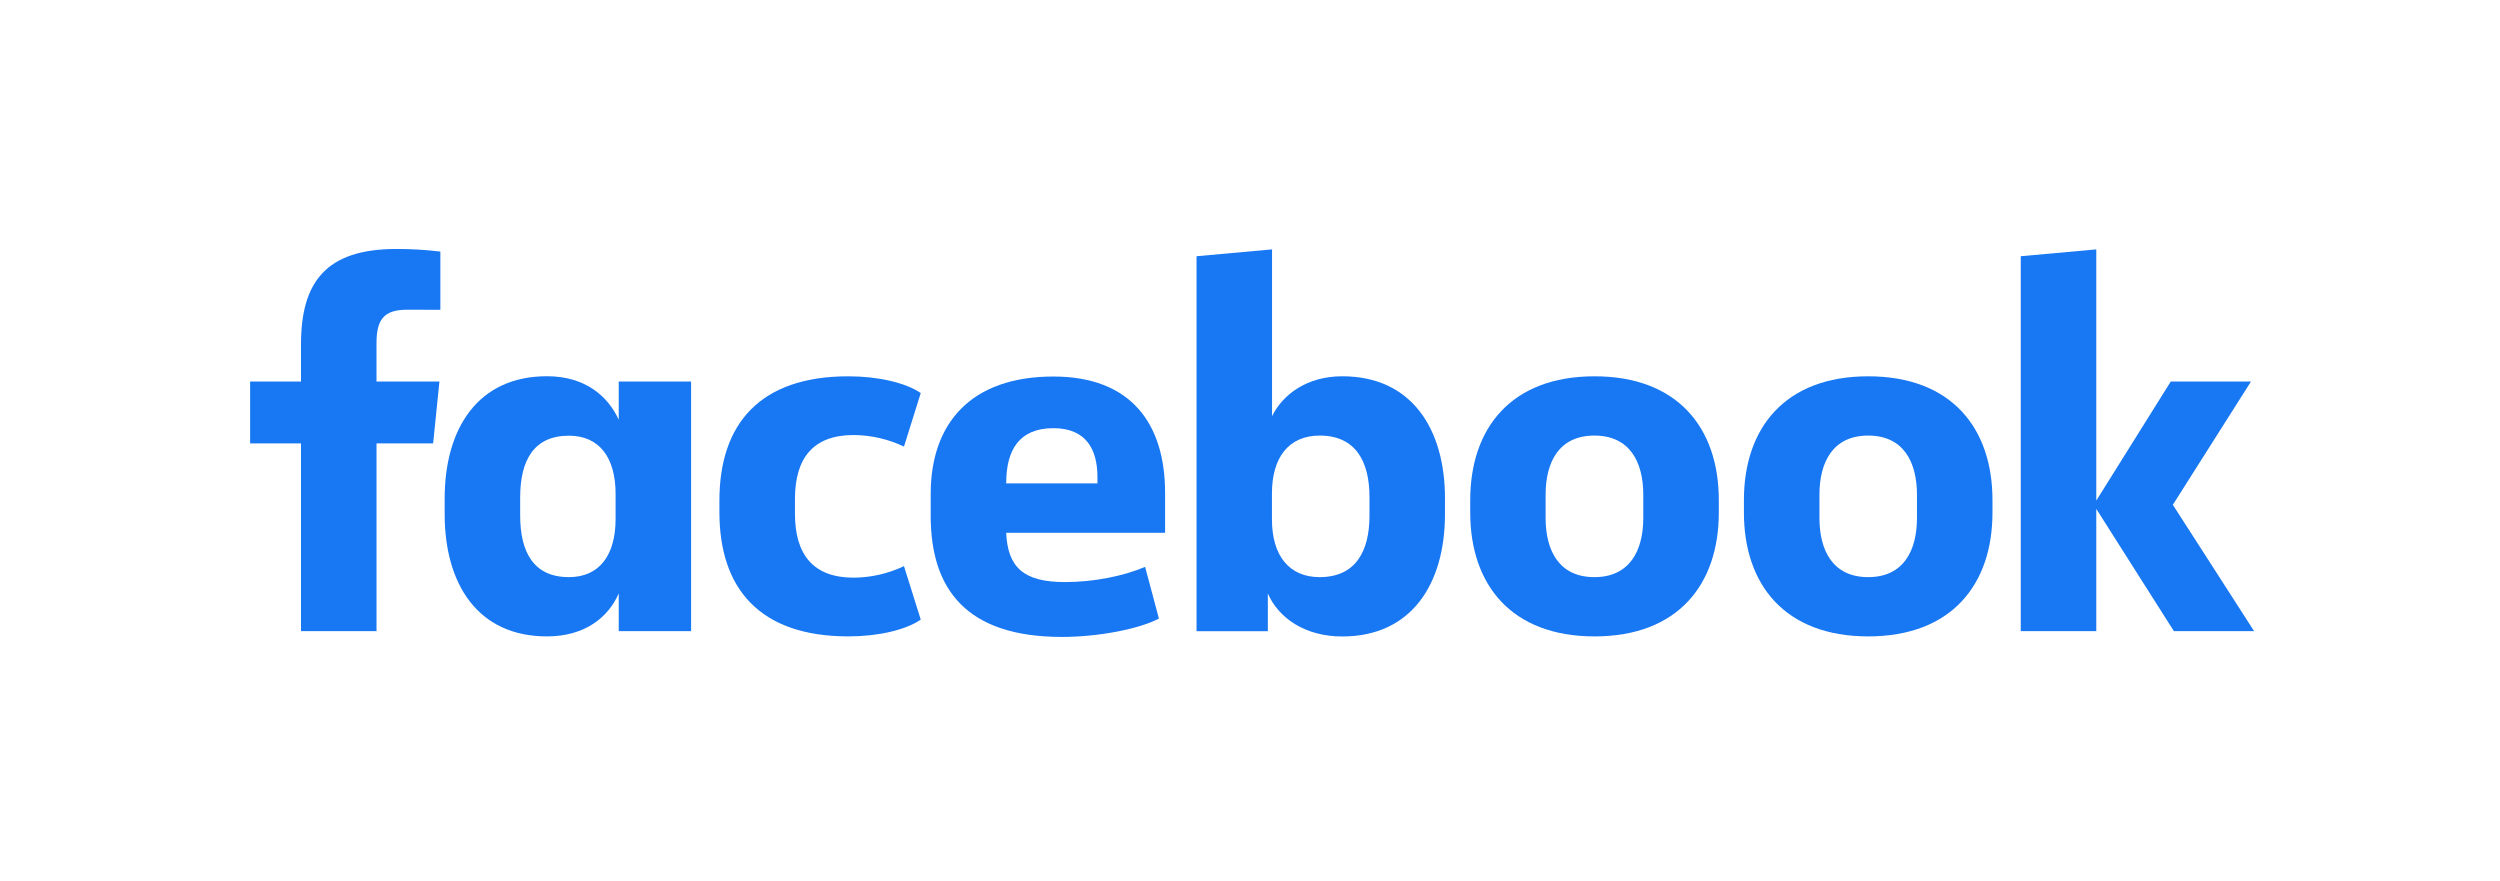
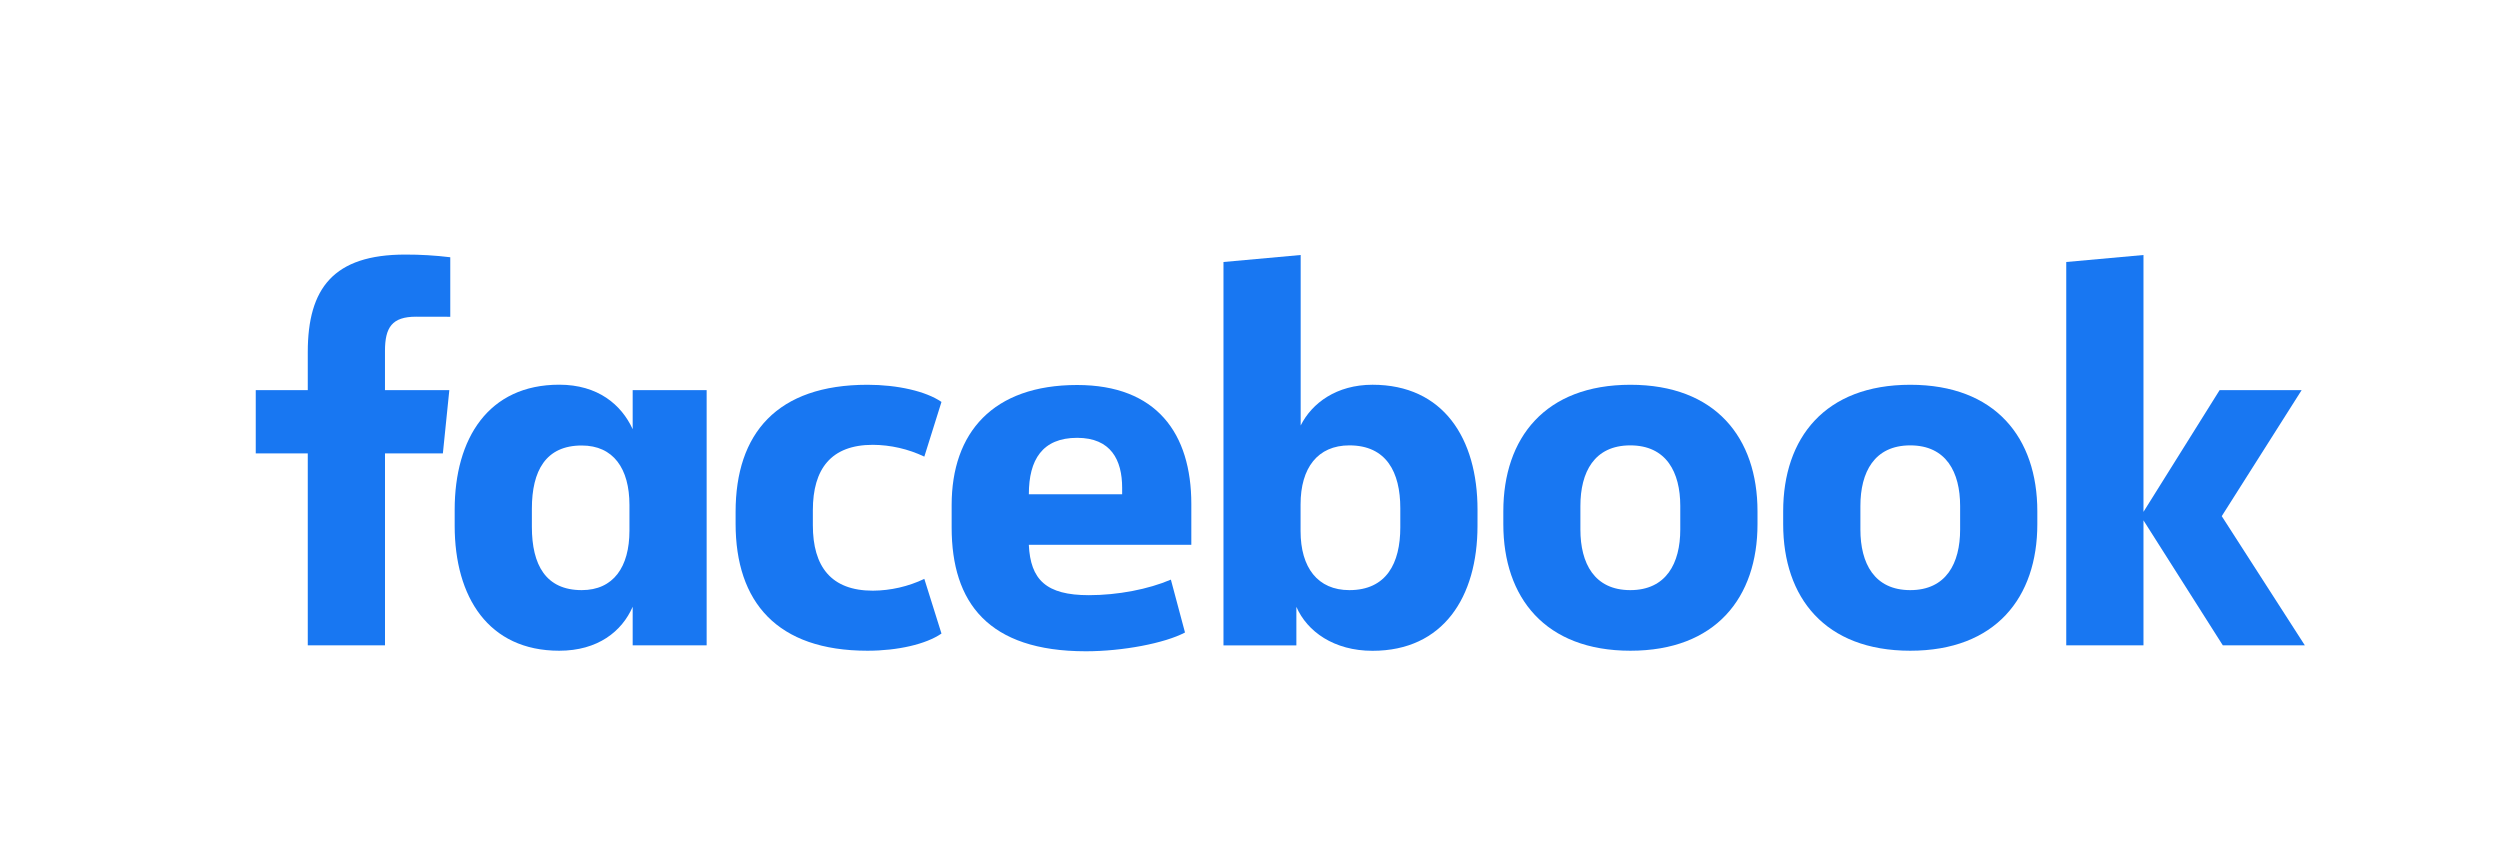
- <svg xmlns="http://www.w3.org/2000/svg" id="Layer_1" data-name="Layer 1" viewBox="0 0 1022.51 360">
+ <svg xmlns="http://www.w3.org/2000/svg" id="Layer_1" data-name="Layer 1" viewBox="0 0 1000 340">
  <defs>
    <style>.cls-1{fill:#1877F2;}</style>
  </defs>
  <path class="cls-1" d="M166.43,126.68c-9.65,0-12.44,4.28-12.44,13.72v15.66h25.74l-2.58,25.3H154v76.78H123.11V181.36H102.3v-25.3h20.81V140.83c0-25.52,10.29-39,39-39a146.17,146.17,0,0,1,18,1.07v23.81Z" />
  <path class="cls-1" d="M181.87,203.88c0-28.52,13.51-50,41.82-50,15.44,0,24.87,7.94,29.38,17.8V156.06h29.59V258.14H253.07V242.7c-4.29,9.87-13.94,17.59-29.38,17.59-28.31,0-41.82-21.45-41.82-50Zm30.88,6.87c0,15.22,5.57,25.3,19.94,25.3,12.66,0,19.09-9.22,19.09-23.8V202c0-14.58-6.43-23.8-19.09-23.8-14.37,0-19.94,10.08-19.94,25.3Z" />
  <path class="cls-1" d="M347,153.91c12,0,23.37,2.58,29.59,6.86l-6.86,21.88a48.6,48.6,0,0,0-20.59-4.72c-16.73,0-24,9.65-24,26.17v6c0,16.52,7.29,26.17,24,26.17a48.6,48.6,0,0,0,20.59-4.72l6.86,21.87c-6.22,4.29-17.58,6.87-29.59,6.87-36.25,0-52.76-19.52-52.76-50.83v-4.72C294.24,173.43,310.75,153.91,347,153.91Z" />
  <path class="cls-1" d="M380.66,211v-9c0-28.95,16.51-48,50.19-48,31.74,0,45.68,19.3,45.68,47.61v16.3h-65c.65,13.94,6.87,20.16,24,20.16,11.59,0,23.81-2.36,32.82-6.22L474,253c-8.15,4.3-24.88,7.51-39.67,7.51C395.24,260.5,380.66,241,380.66,211Zm30.88-13.3h37.32v-2.57c0-11.15-4.5-20-18-20C416.91,175.14,411.54,183.94,411.54,197.66Z" />
  <path class="cls-1" d="M591,210.32c0,28.52-13.72,50-42,50-15.44,0-26.16-7.72-30.45-17.59v15.44H489.39V104.8L520.27,102v68.2c4.5-9,14.37-16.3,28.74-16.3,28.31,0,42,21.45,42,50Zm-30.88-7.08c0-14.37-5.57-25.09-20.37-25.09-12.66,0-19.52,9-19.52,23.59v10.72c0,14.58,6.86,23.59,19.52,23.59,14.8,0,20.37-10.72,20.37-25.09Z" />
  <path class="cls-1" d="M601.33,209.67v-5.14c0-29.39,16.73-50.62,50.83-50.62S703,175.14,703,204.53v5.14c0,29.38-16.73,50.62-50.83,50.62S601.33,239.05,601.33,209.67Zm70.78-7.29c0-13.51-5.58-24.23-20-24.23s-19.95,10.72-19.95,24.23v9.44c0,13.51,5.58,24.23,19.95,24.23s20-10.72,20-24.23Z" />
  <path class="cls-1" d="M713.27,209.67v-5.14c0-29.39,16.73-50.62,50.83-50.62s50.83,21.23,50.83,50.62v5.14c0,29.38-16.73,50.62-50.83,50.62S713.27,239.05,713.27,209.67Zm70.78-7.29c0-13.51-5.58-24.23-19.95-24.23s-19.94,10.72-19.94,24.23v9.44c0,13.51,5.57,24.23,19.94,24.23s19.95-10.72,19.95-24.23Z" />
  <path class="cls-1" d="M857.39,204.74l30.45-48.68h32.81l-31.95,50.4,33.24,51.68H889.13l-31.74-50v50H826.5V104.8L857.39,102Z" />
</svg>
